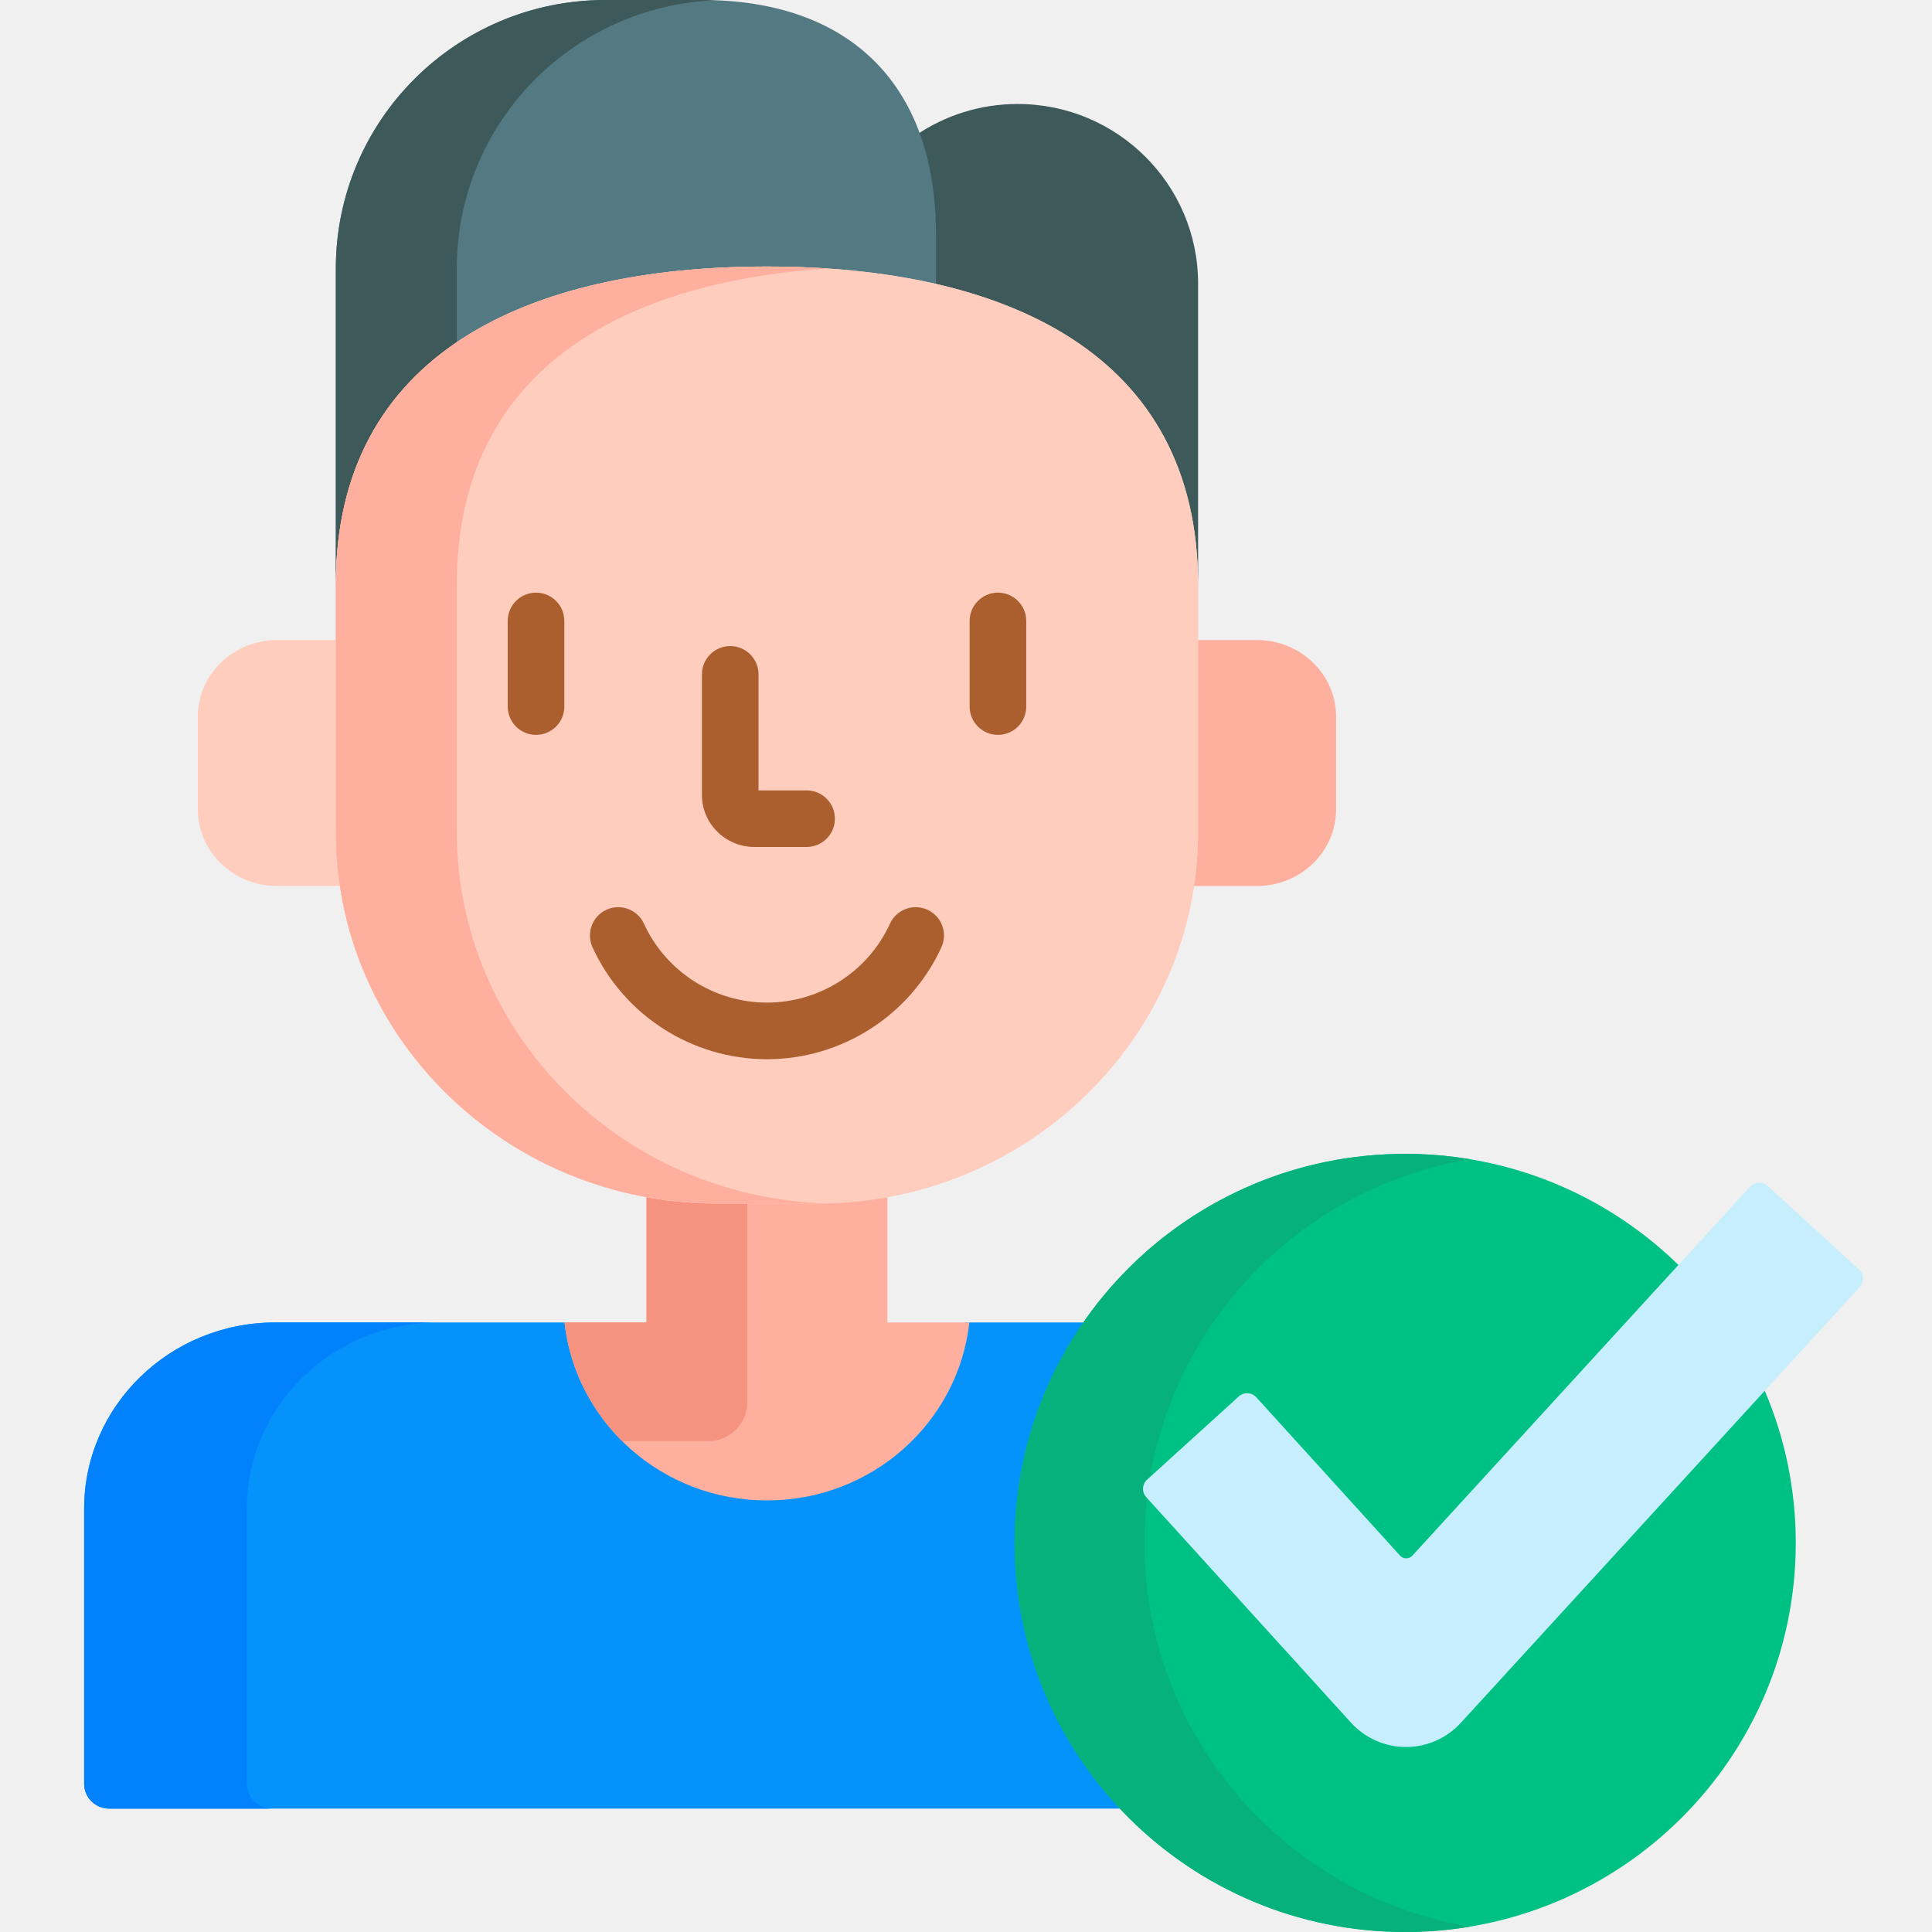
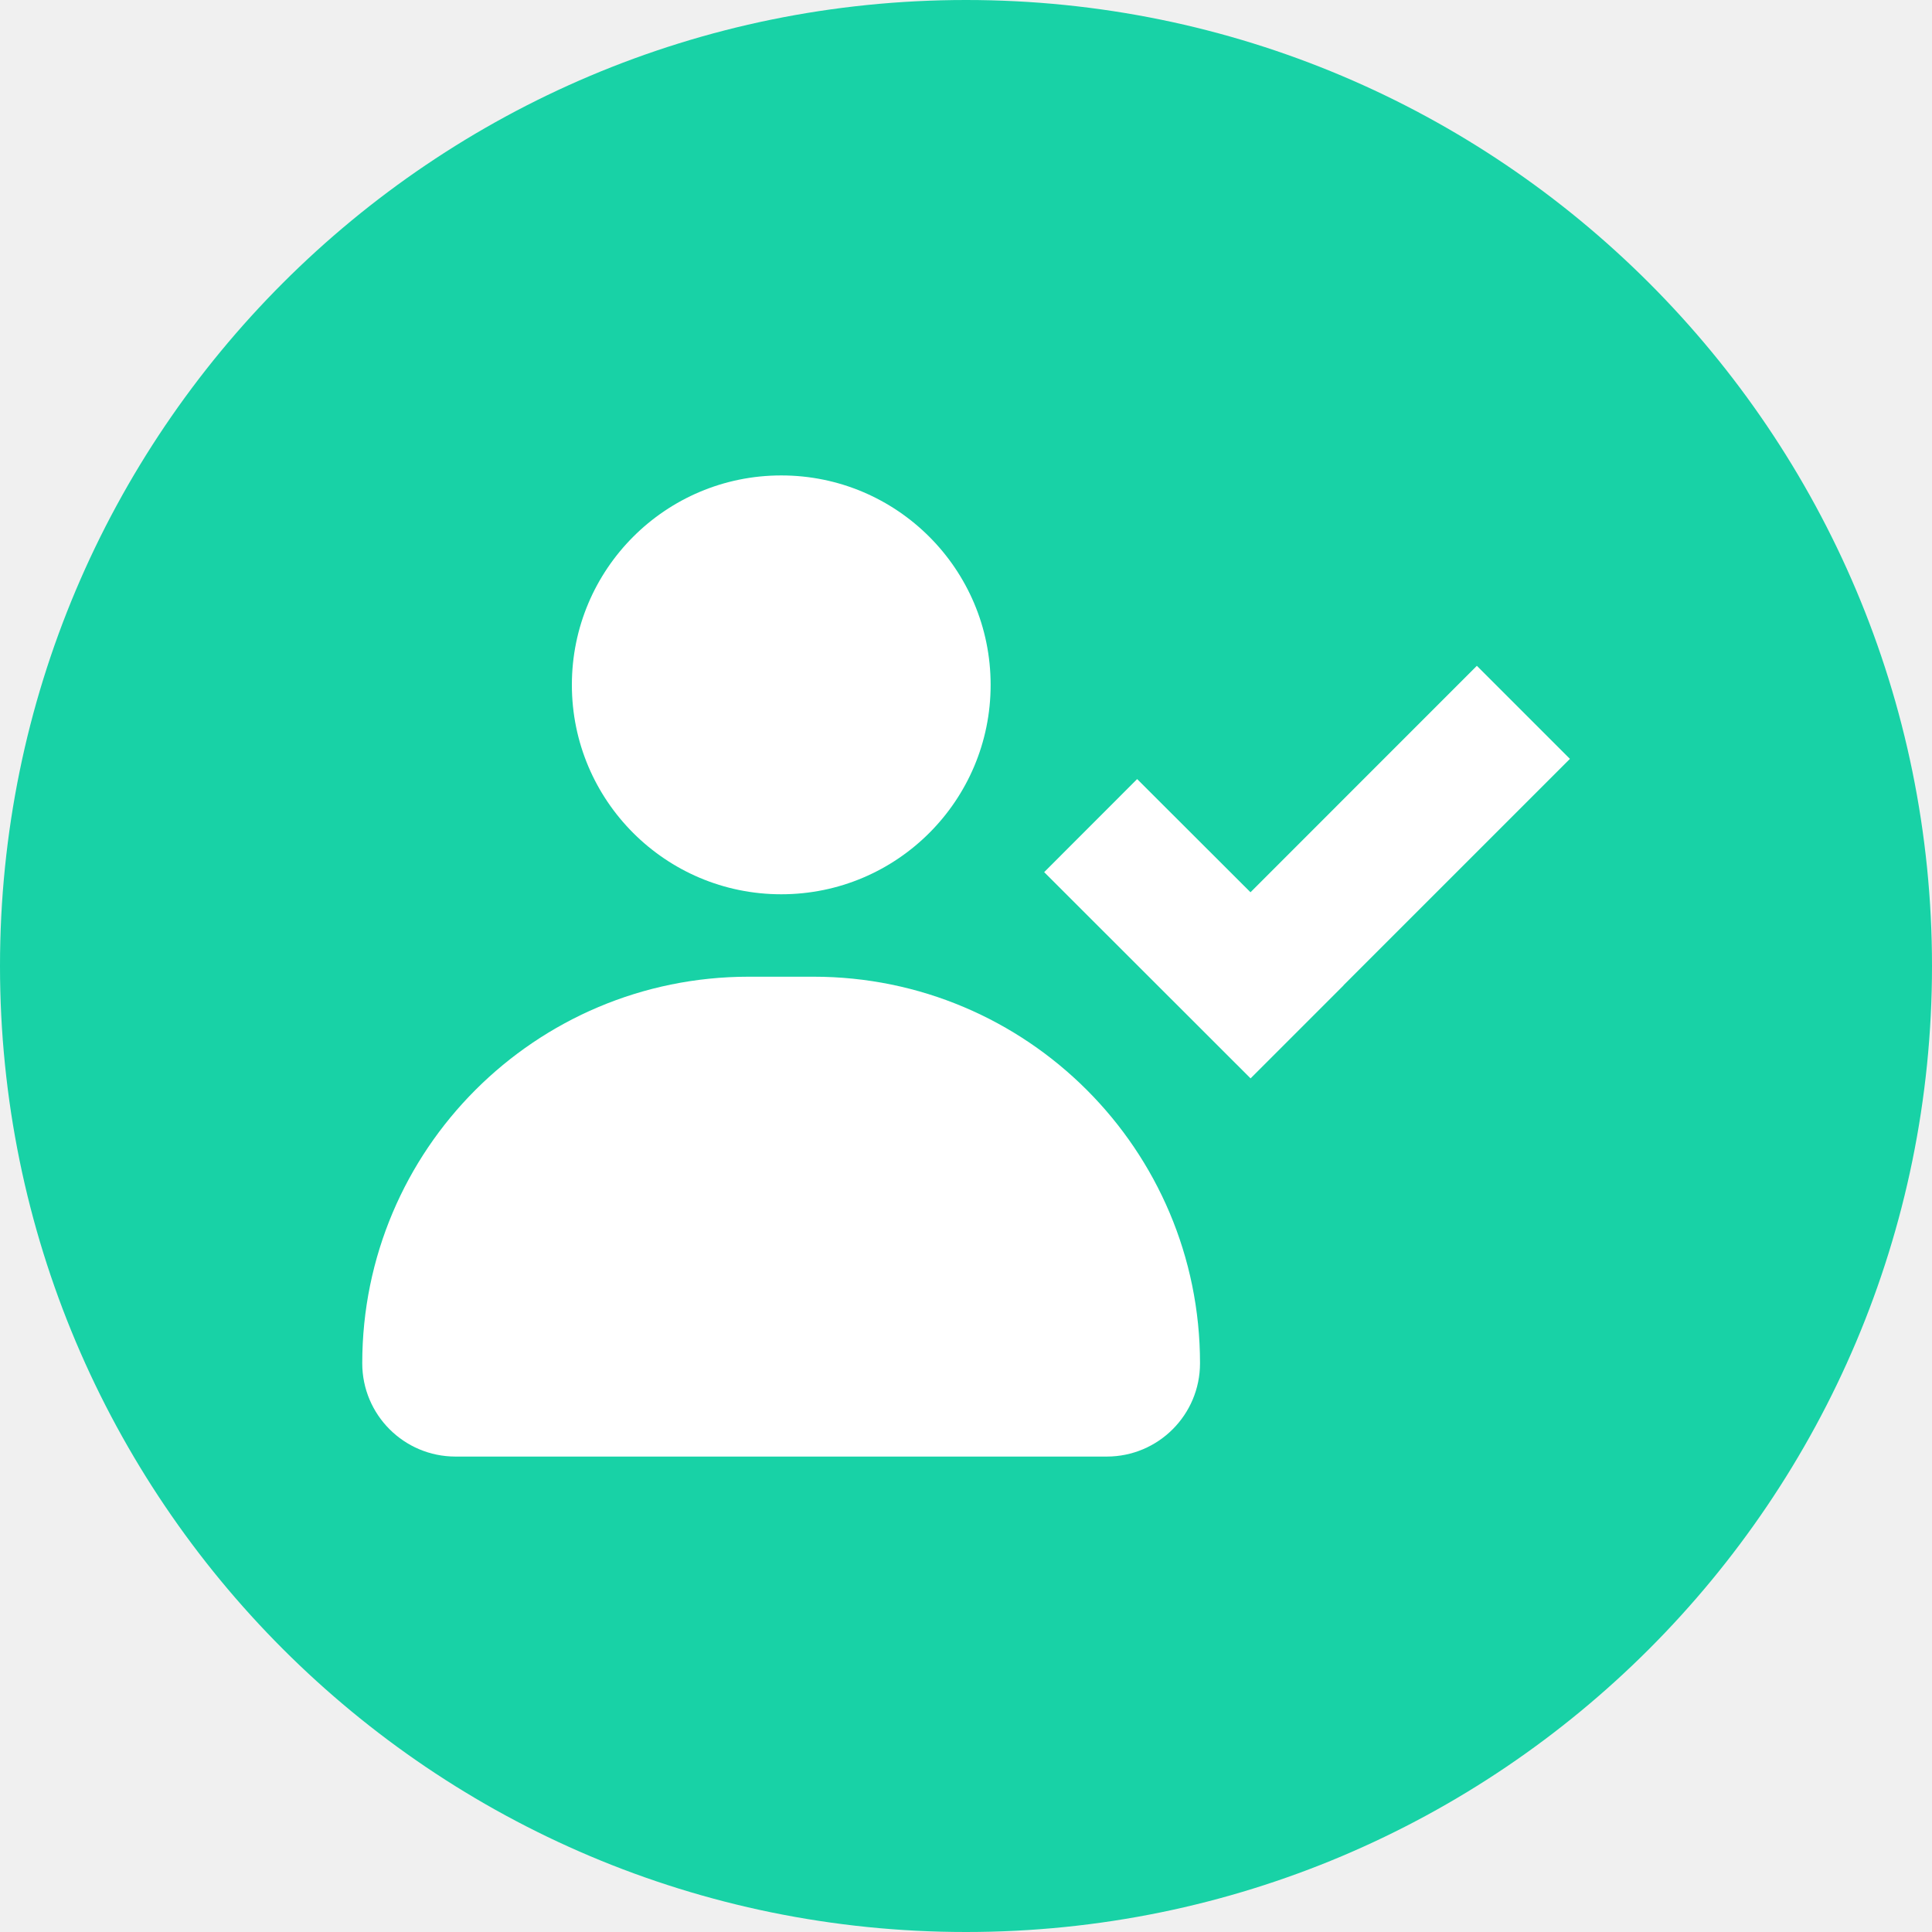
- <svg xmlns="http://www.w3.org/2000/svg" width="56" height="56" viewBox="0 0 56 56" fill="none">
-   <g clip-path="url(#clip0_2732_50638)">
-     <path d="M29.497 3.014C28.407 3.014 27.396 3.346 26.559 3.913C26.862 4.746 27.019 5.704 27.019 6.78V8.321C31.545 9.328 34.728 11.998 34.728 17.062V8.224C34.728 5.346 32.386 3.014 29.497 3.014Z" fill="#3D5959" />
-     <path d="M22.231 7.841C23.969 7.841 25.625 8 27.129 8.345V6.78C27.129 2.481 24.656 0 20.34 0H17.549C13.233 0 9.734 3.485 9.734 7.784V17.062C9.734 10.347 15.329 7.841 22.231 7.841Z" fill="#537982" />
-     <path d="M13.24 10.036V7.784C13.24 3.594 16.564 0.179 20.729 0.008C20.601 0.003 20.472 0 20.34 0H17.549C13.233 0 9.734 3.485 9.734 7.784V17.062C9.734 13.781 11.07 11.506 13.24 10.036Z" fill="#3D5959" />
-     <path d="M30.517 45.383C30.517 42.673 31.553 40.199 33.251 38.333H27.974V38.442C27.601 41.267 25.154 43.382 22.231 43.382C19.308 43.382 16.86 41.267 16.487 38.442V38.333H7.971C4.921 38.333 2.439 40.754 2.439 43.73V51.707C2.439 52.103 2.765 52.424 3.167 52.424H33.242C31.549 50.559 30.517 48.089 30.517 45.383Z" fill="#0592FB" />
-     <path d="M7.155 51.707V43.73C7.155 40.754 9.637 38.333 12.687 38.333H7.971C4.921 38.333 2.439 40.754 2.439 43.73V51.707C2.439 52.103 2.765 52.424 3.167 52.424H7.883C7.481 52.424 7.155 52.103 7.155 51.707Z" fill="#0181FB" />
-     <path d="M25.722 34.588C25.062 34.71 24.382 34.774 23.686 34.774H20.774C20.079 34.774 19.399 34.71 18.739 34.588V38.332H16.363C16.683 41.233 19.187 43.491 22.23 43.491C25.273 43.491 27.777 41.233 28.097 38.332H25.722V34.588Z" fill="#FFAF9D" />
-     <path d="M20.774 34.774C20.079 34.774 19.399 34.71 18.739 34.588V38.332H16.363C16.511 39.667 17.122 40.866 18.034 41.771H20.533C21.155 41.771 21.66 41.267 21.66 40.644V34.774H20.774Z" fill="#F69380" />
-     <path d="M9.844 24.099V18.553H8.031C6.763 18.553 5.734 19.547 5.734 20.773V23.461C5.734 24.687 6.763 25.681 8.031 25.681H9.964C9.885 25.165 9.844 24.636 9.844 24.099Z" fill="#FFCDBE" />
-     <path d="M36.431 18.553H34.618V24.099C34.618 24.636 34.577 25.165 34.498 25.681H36.431C37.7 25.681 38.727 24.687 38.727 23.461V20.773C38.727 19.547 37.7 18.553 36.431 18.553Z" fill="#FFAF9D" />
-     <path d="M22.231 7.725C15.329 7.725 9.734 10.23 9.734 16.946V24.099C9.734 30.055 14.678 34.884 20.775 34.884H23.687C29.784 34.884 34.727 30.055 34.727 24.099V16.946C34.727 10.23 29.133 7.725 22.231 7.725Z" fill="#FFCDBE" />
-     <path d="M22.231 7.725C15.329 7.725 9.734 10.23 9.734 16.946V24.099C9.734 30.055 14.678 34.884 20.775 34.884H23.687C29.784 34.884 34.727 30.055 34.727 24.099V16.946C34.727 10.23 29.133 7.725 22.231 7.725Z" fill="#FFCDBE" />
-     <path d="M13.24 24.099V16.946C13.24 10.809 17.912 8.188 23.984 7.782C23.411 7.744 22.826 7.725 22.231 7.725C15.329 7.725 9.734 10.23 9.734 16.946V24.099C9.734 30.055 14.678 34.884 20.775 34.884H23.687C23.786 34.884 23.885 34.882 23.984 34.88C18.024 34.726 13.24 29.958 13.24 24.099Z" fill="#FFAF9D" />
-     <path d="M23.38 24.55H21.87C21.029 24.55 20.346 23.874 20.346 23.043V19.547C20.346 19.094 20.713 18.727 21.166 18.727C21.619 18.727 21.986 19.094 21.986 19.547V22.91H23.38C23.833 22.91 24.2 23.277 24.2 23.73C24.2 24.183 23.833 24.55 23.38 24.55Z" fill="#AB5E2E" />
-     <path d="M15.537 21.301C15.084 21.301 14.717 20.933 14.717 20.48V17.998C14.717 17.545 15.084 17.178 15.537 17.178C15.99 17.178 16.357 17.545 16.357 17.998V20.48C16.357 20.933 15.99 21.301 15.537 21.301Z" fill="#AB5E2E" />
-     <path d="M28.926 21.301C28.473 21.301 28.105 20.933 28.105 20.48V17.998C28.105 17.545 28.473 17.178 28.926 17.178C29.379 17.178 29.746 17.545 29.746 17.998V20.48C29.746 20.933 29.379 21.301 28.926 21.301Z" fill="#AB5E2E" />
-     <path d="M22.231 30.702C20.059 30.702 18.075 29.428 17.174 27.456C16.986 27.044 17.167 26.558 17.579 26.369C17.991 26.181 18.478 26.363 18.666 26.775C19.301 28.163 20.7 29.061 22.231 29.061C23.762 29.061 25.161 28.164 25.795 26.775C25.983 26.363 26.47 26.181 26.882 26.369C27.294 26.557 27.476 27.044 27.287 27.456C26.387 29.428 24.402 30.702 22.231 30.702Z" fill="#AB5E2E" />
-     <path d="M40.73 56C46.982 56 52.051 50.951 52.051 44.722C52.051 38.494 46.982 33.445 40.73 33.445C34.477 33.445 29.408 38.494 29.408 44.722C29.408 50.951 34.477 56 40.73 56Z" fill="#00C184" />
-     <path d="M33.171 44.722C33.171 39.133 37.254 34.494 42.611 33.601C41.999 33.499 41.371 33.445 40.73 33.445C34.477 33.445 29.408 38.494 29.408 44.722C29.408 50.951 34.477 56 40.73 56C41.371 56 41.999 55.946 42.611 55.844C37.254 54.951 33.171 50.312 33.171 44.722Z" fill="#07B17B" />
-     <path d="M40.748 50.638C40.144 50.636 39.565 50.379 39.158 49.931L33.224 43.396C33.16 43.326 33.127 43.233 33.131 43.138C33.136 43.043 33.178 42.953 33.249 42.889L35.907 40.476C35.975 40.413 36.062 40.383 36.148 40.383C36.245 40.383 36.343 40.422 36.414 40.5L40.583 45.092C40.628 45.141 40.693 45.17 40.76 45.17C40.827 45.17 40.892 45.142 40.937 45.092L50.728 34.395C50.793 34.325 50.882 34.283 50.977 34.279C50.983 34.278 50.988 34.278 50.993 34.278C51.083 34.278 51.169 34.312 51.236 34.373L53.884 36.797C54.031 36.931 54.041 37.158 53.907 37.304L42.342 49.938C41.935 50.383 41.356 50.638 40.753 50.638H40.748V50.638Z" fill="#C7EEFD" />
-   </g>
-   <defs>
-     <clipPath id="clip0_2732_50638">
-       <rect width="56" height="56" fill="white" />
-     </clipPath>
-   </defs>
+ <svg xmlns="http://www.w3.org/2000/svg" width="24" height="24" viewBox="0 0 24 24" fill="none">
+   <rect width="24" height="24" rx="12" fill="#18D2A6" />
+   <path d="M13.748 18.094H5.659C5.018 18.094 4.5 17.575 4.5 16.935C4.5 14.282 6.65 12.133 9.302 12.133H10.105C12.757 12.133 14.907 14.283 14.907 16.935C14.907 17.575 14.389 18.094 13.748 18.094Z" fill="white" />
+   <path d="M9.705 11.109C11.142 11.109 12.306 9.944 12.306 8.508C12.306 7.071 11.142 5.906 9.705 5.906C8.268 5.906 7.104 7.071 7.104 8.508C7.104 9.944 8.268 11.109 9.705 11.109Z" fill="white" />
+   <path d="M19.502 9.427L18.346 8.271L15.534 11.084L14.126 9.678L12.971 10.834L15.535 13.396L16.69 12.241L16.689 12.24L19.502 9.427Z" fill="white" />
</svg>
